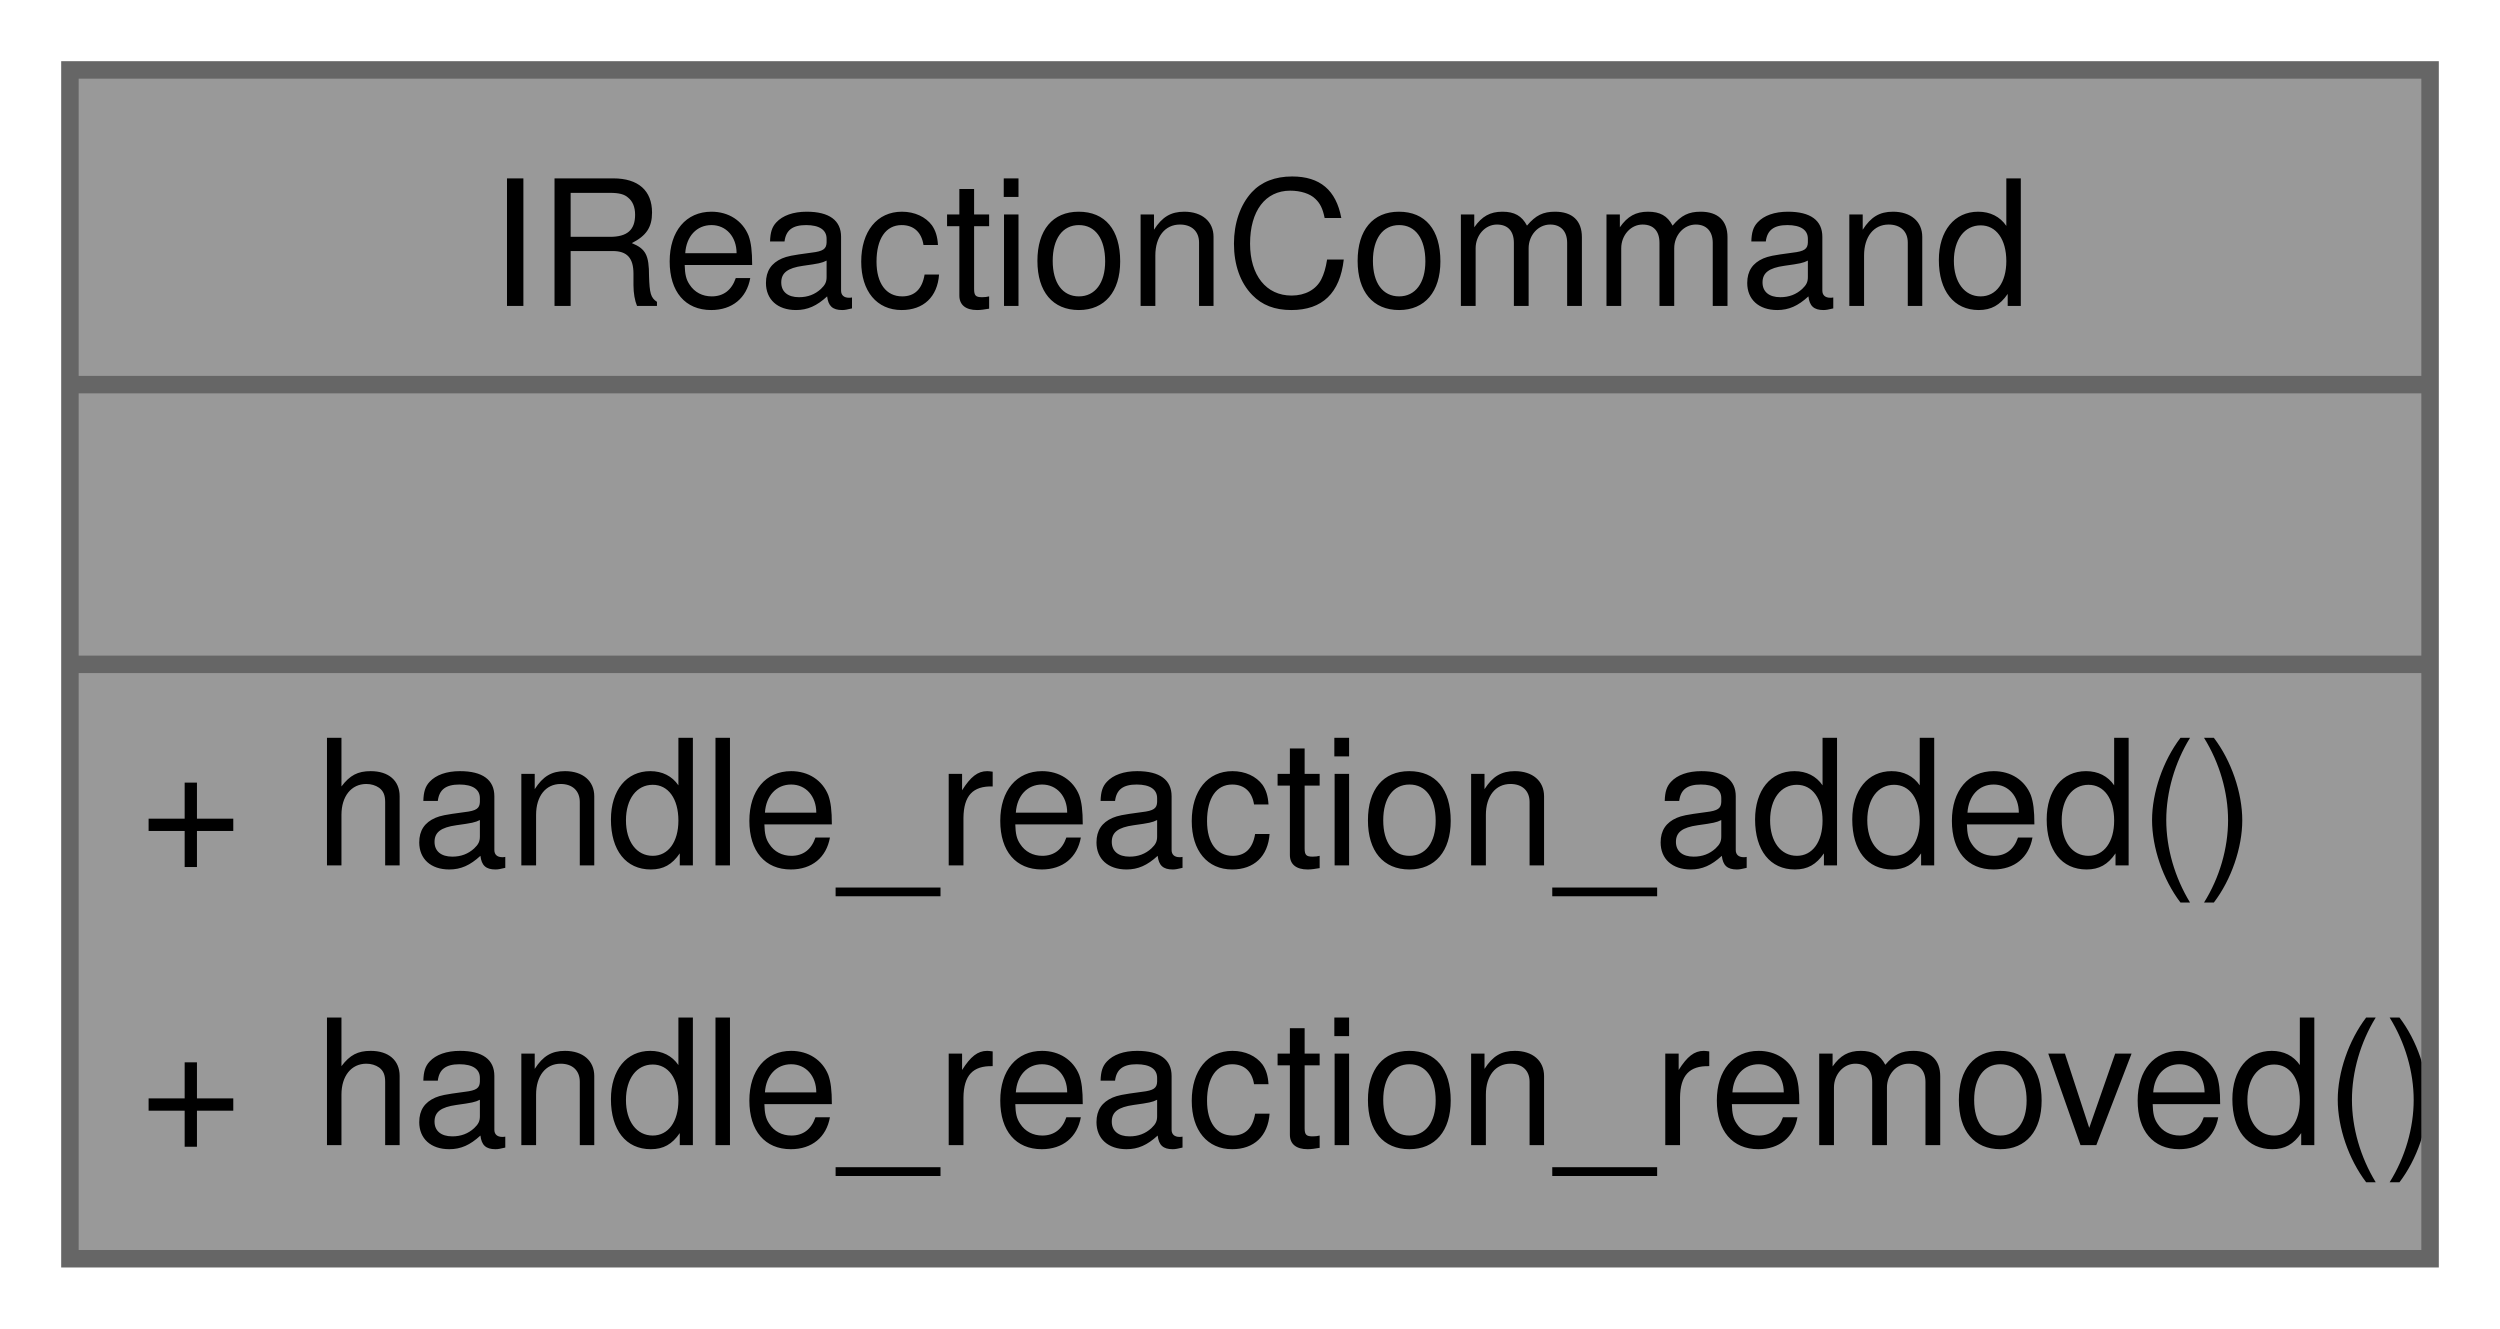
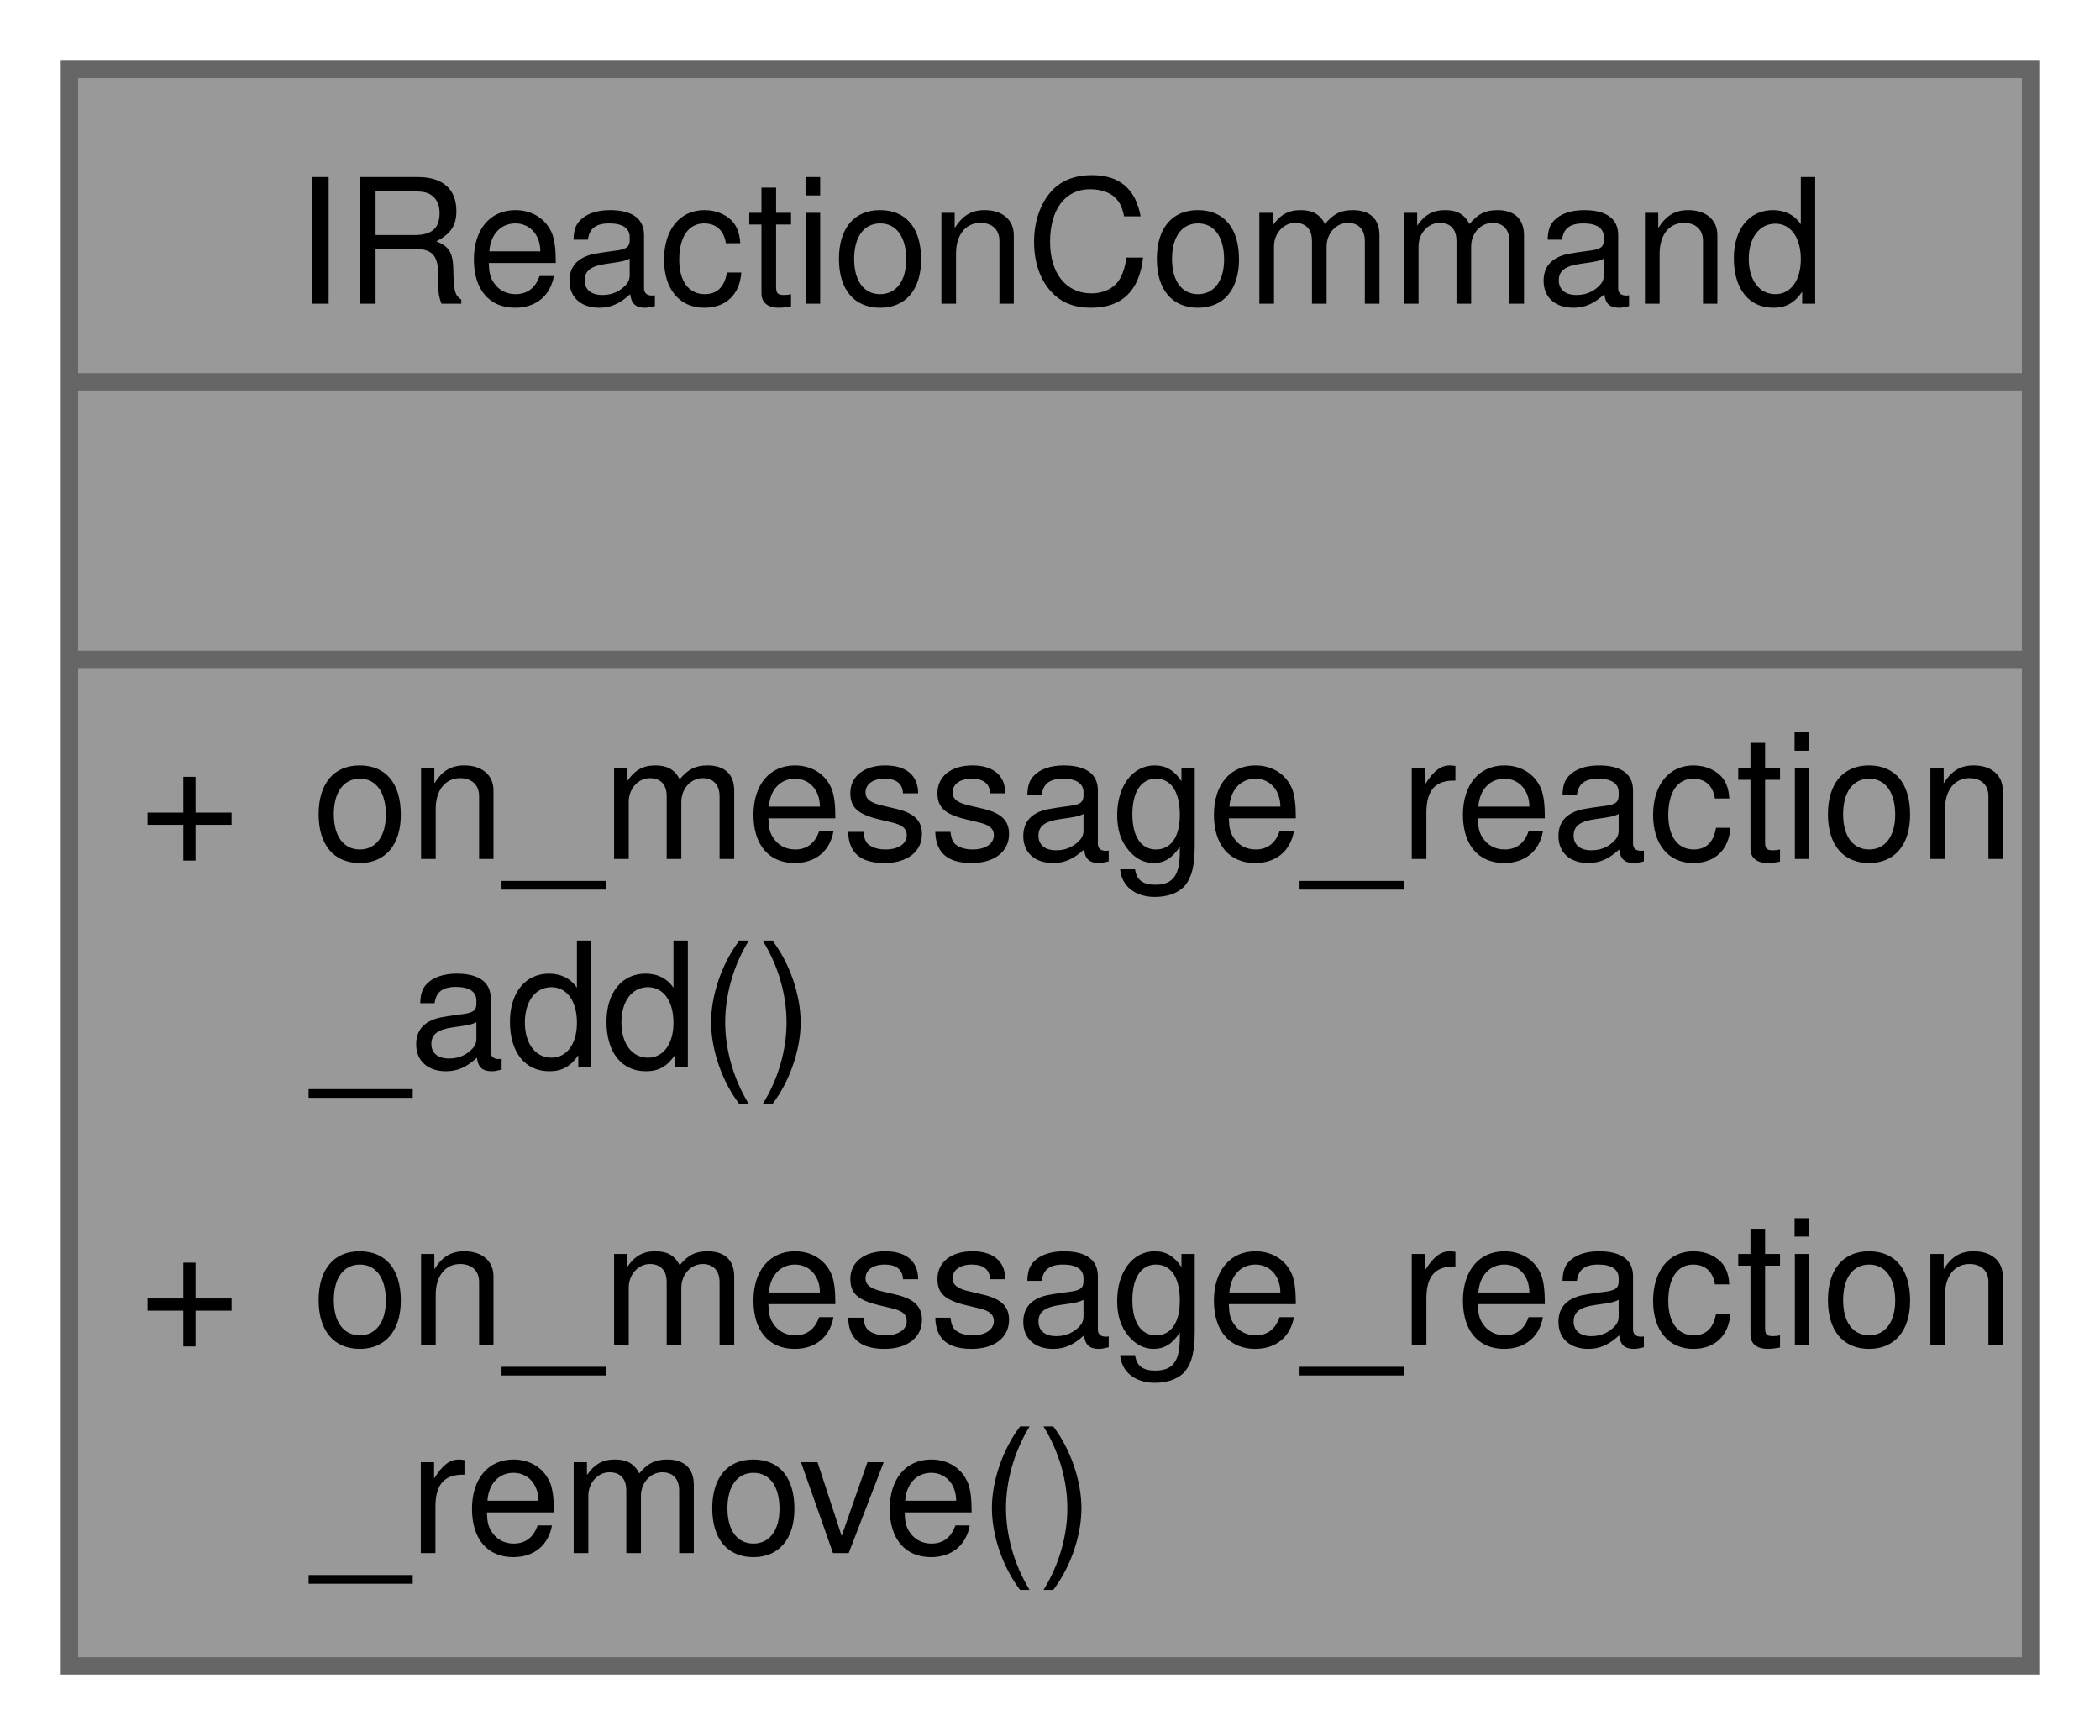
- <svg xmlns="http://www.w3.org/2000/svg" xmlns:xlink="http://www.w3.org/1999/xlink" width="143pt" height="76pt" viewBox="0.00 0.00 143.00 76.00">
-   <g id="graph0" class="graph" transform="scale(1 1) rotate(0) translate(4 72)">
+ <svg xmlns="http://www.w3.org/2000/svg" xmlns:xlink="http://www.w3.org/1999/xlink" width="121pt" height="100pt" viewBox="0.00 0.00 121.00 100.00">
+   <g id="graph0" class="graph" transform="scale(1 1) rotate(0) translate(4 96)">
    <g id="Node000001" class="node">
      <g id="a_Node000001">
        <a xlink:title=" ">
-           <polygon fill="#999999" stroke="none" points="135,-68 0,-68 0,0 135,0 135,-68" />
-           <text text-anchor="start" x="24" y="-54.5" font-family="Helvetica,sans-Serif" font-size="10.00">IReactionCommand</text>
-           <text text-anchor="start" x="66" y="-38.5" font-family="Helvetica,sans-Serif" font-size="10.00"> </text>
-           <text text-anchor="start" x="4" y="-22.5" font-family="Helvetica,sans-Serif" font-size="10.00">+</text>
-           <text text-anchor="start" x="14" y="-22.5" font-family="Helvetica,sans-Serif" font-size="10.00">handle_reaction_added()</text>
-           <text text-anchor="start" x="4" y="-6.5" font-family="Helvetica,sans-Serif" font-size="10.00">+</text>
-           <text text-anchor="start" x="14" y="-6.5" font-family="Helvetica,sans-Serif" font-size="10.00">handle_reaction_removed()</text>
-           <polygon fill="#666666" stroke="#666666" points="0,-50 0,-50 135,-50 135,-50 0,-50" />
-           <polygon fill="#666666" stroke="#666666" points="0,-34 0,-34 135,-34 135,-34 0,-34" />
-           <polygon fill="none" stroke="#666666" points="0,0 0,-68 135,-68 135,0 0,0" />
+           <polygon fill="#999999" stroke="none" points="113,-92 0,-92 0,0 113,0 113,-92" />
+           <text text-anchor="start" x="13" y="-78.5" font-family="Helvetica,sans-Serif" font-size="10.00">IReactionCommand</text>
+           <text text-anchor="start" x="55" y="-62.5" font-family="Helvetica,sans-Serif" font-size="10.00"> </text>
+           <text text-anchor="start" x="4" y="-46.5" font-family="Helvetica,sans-Serif" font-size="10.00">+</text>
+           <text text-anchor="start" x="14" y="-46.5" font-family="Helvetica,sans-Serif" font-size="10.00">on_message_reaction</text>
+           <text text-anchor="start" x="14" y="-34.5" font-family="Helvetica,sans-Serif" font-size="10.00">_add()</text>
+           <text text-anchor="start" x="4" y="-18.5" font-family="Helvetica,sans-Serif" font-size="10.00">+</text>
+           <text text-anchor="start" x="14" y="-18.5" font-family="Helvetica,sans-Serif" font-size="10.00">on_message_reaction</text>
+           <text text-anchor="start" x="14" y="-6.5" font-family="Helvetica,sans-Serif" font-size="10.00">_remove()</text>
+           <polygon fill="#666666" stroke="#666666" points="0,-74 0,-74 113,-74 113,-74 0,-74" />
+           <polygon fill="#666666" stroke="#666666" points="0,-58 0,-58 113,-58 113,-58 0,-58" />
+           <polygon fill="none" stroke="#666666" points="0,0 0,-92 113,-92 113,0 0,0" />
        </a>
      </g>
    </g>
  </g>
</svg>
